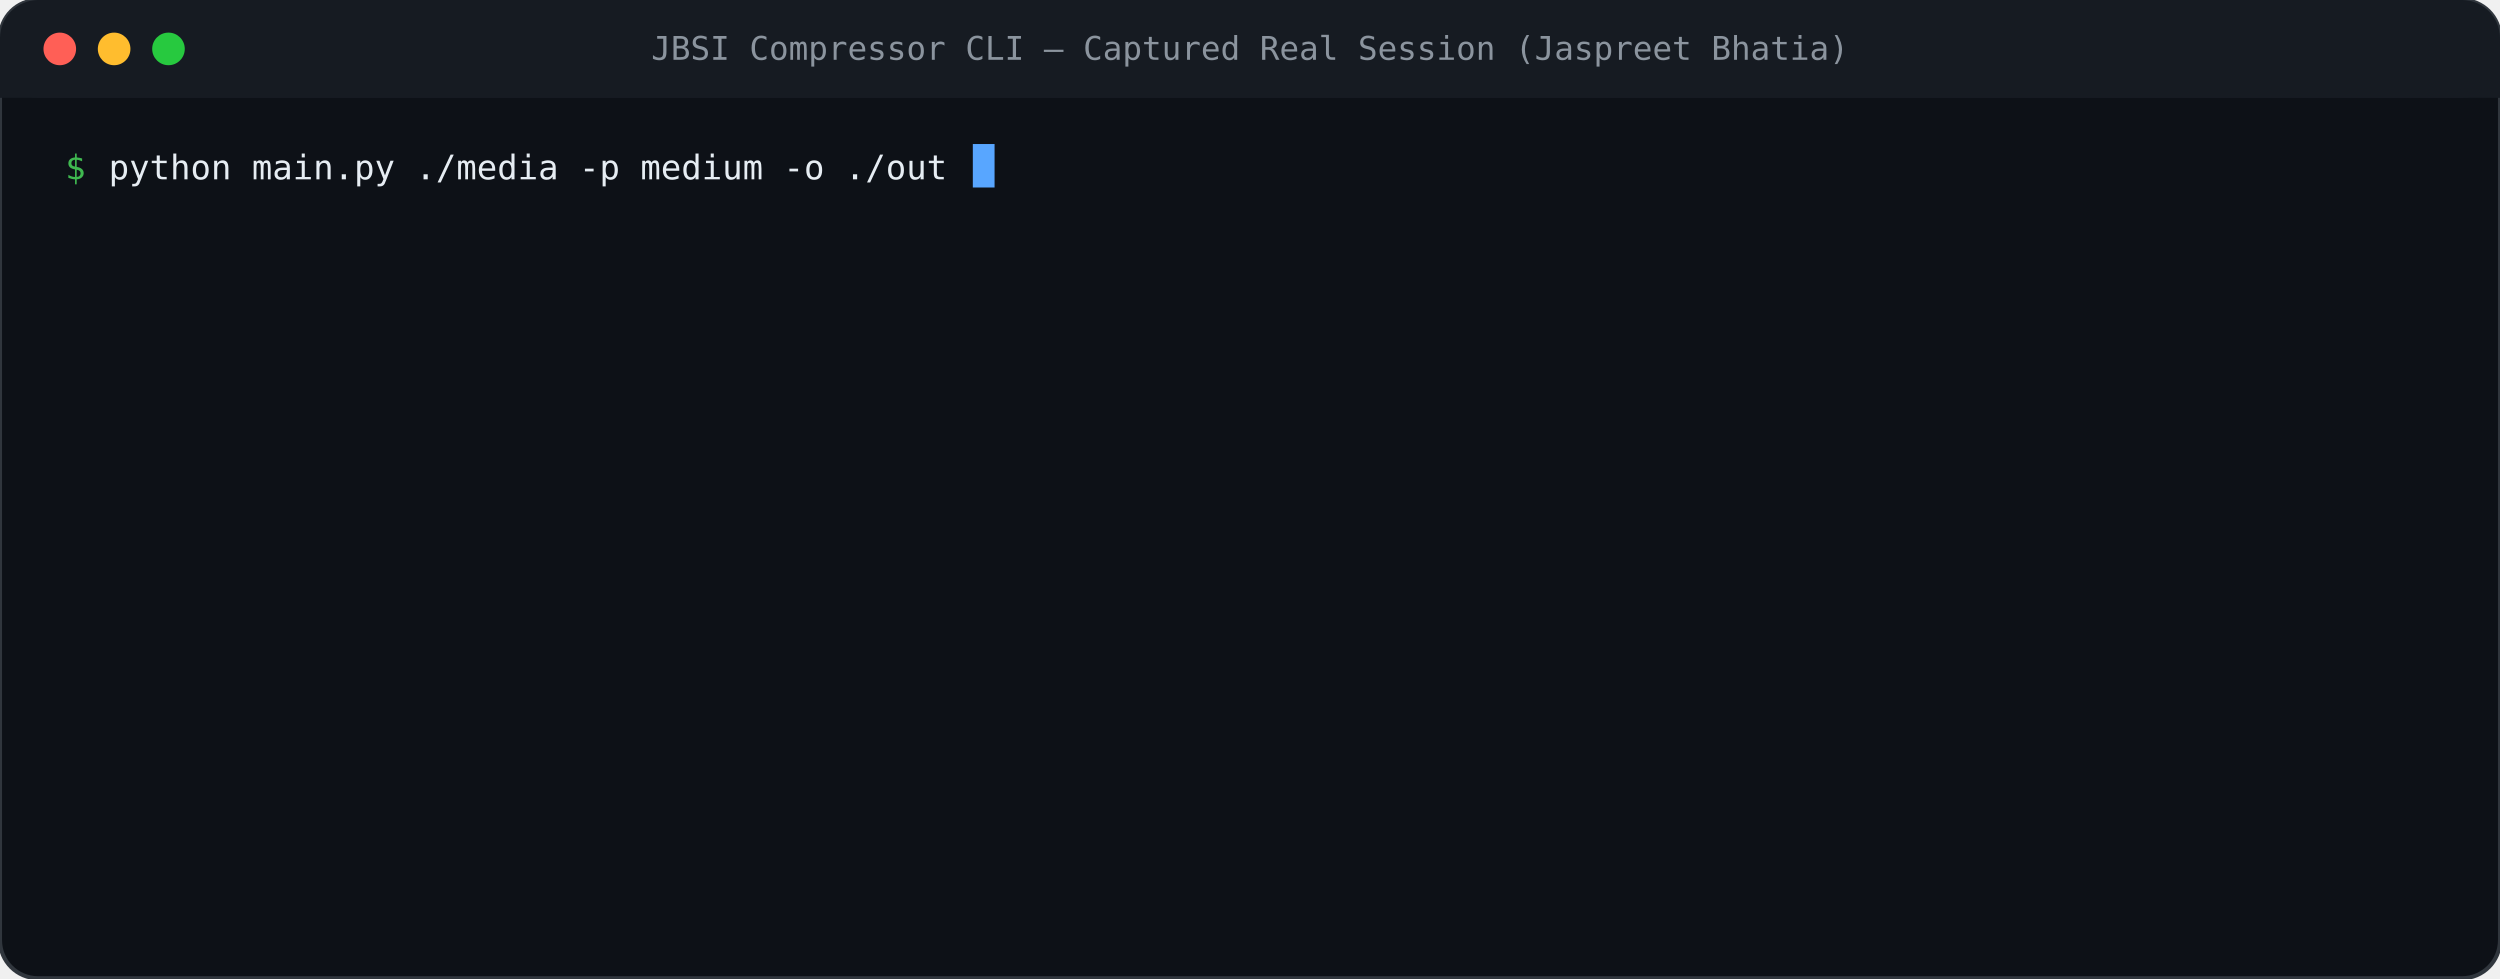
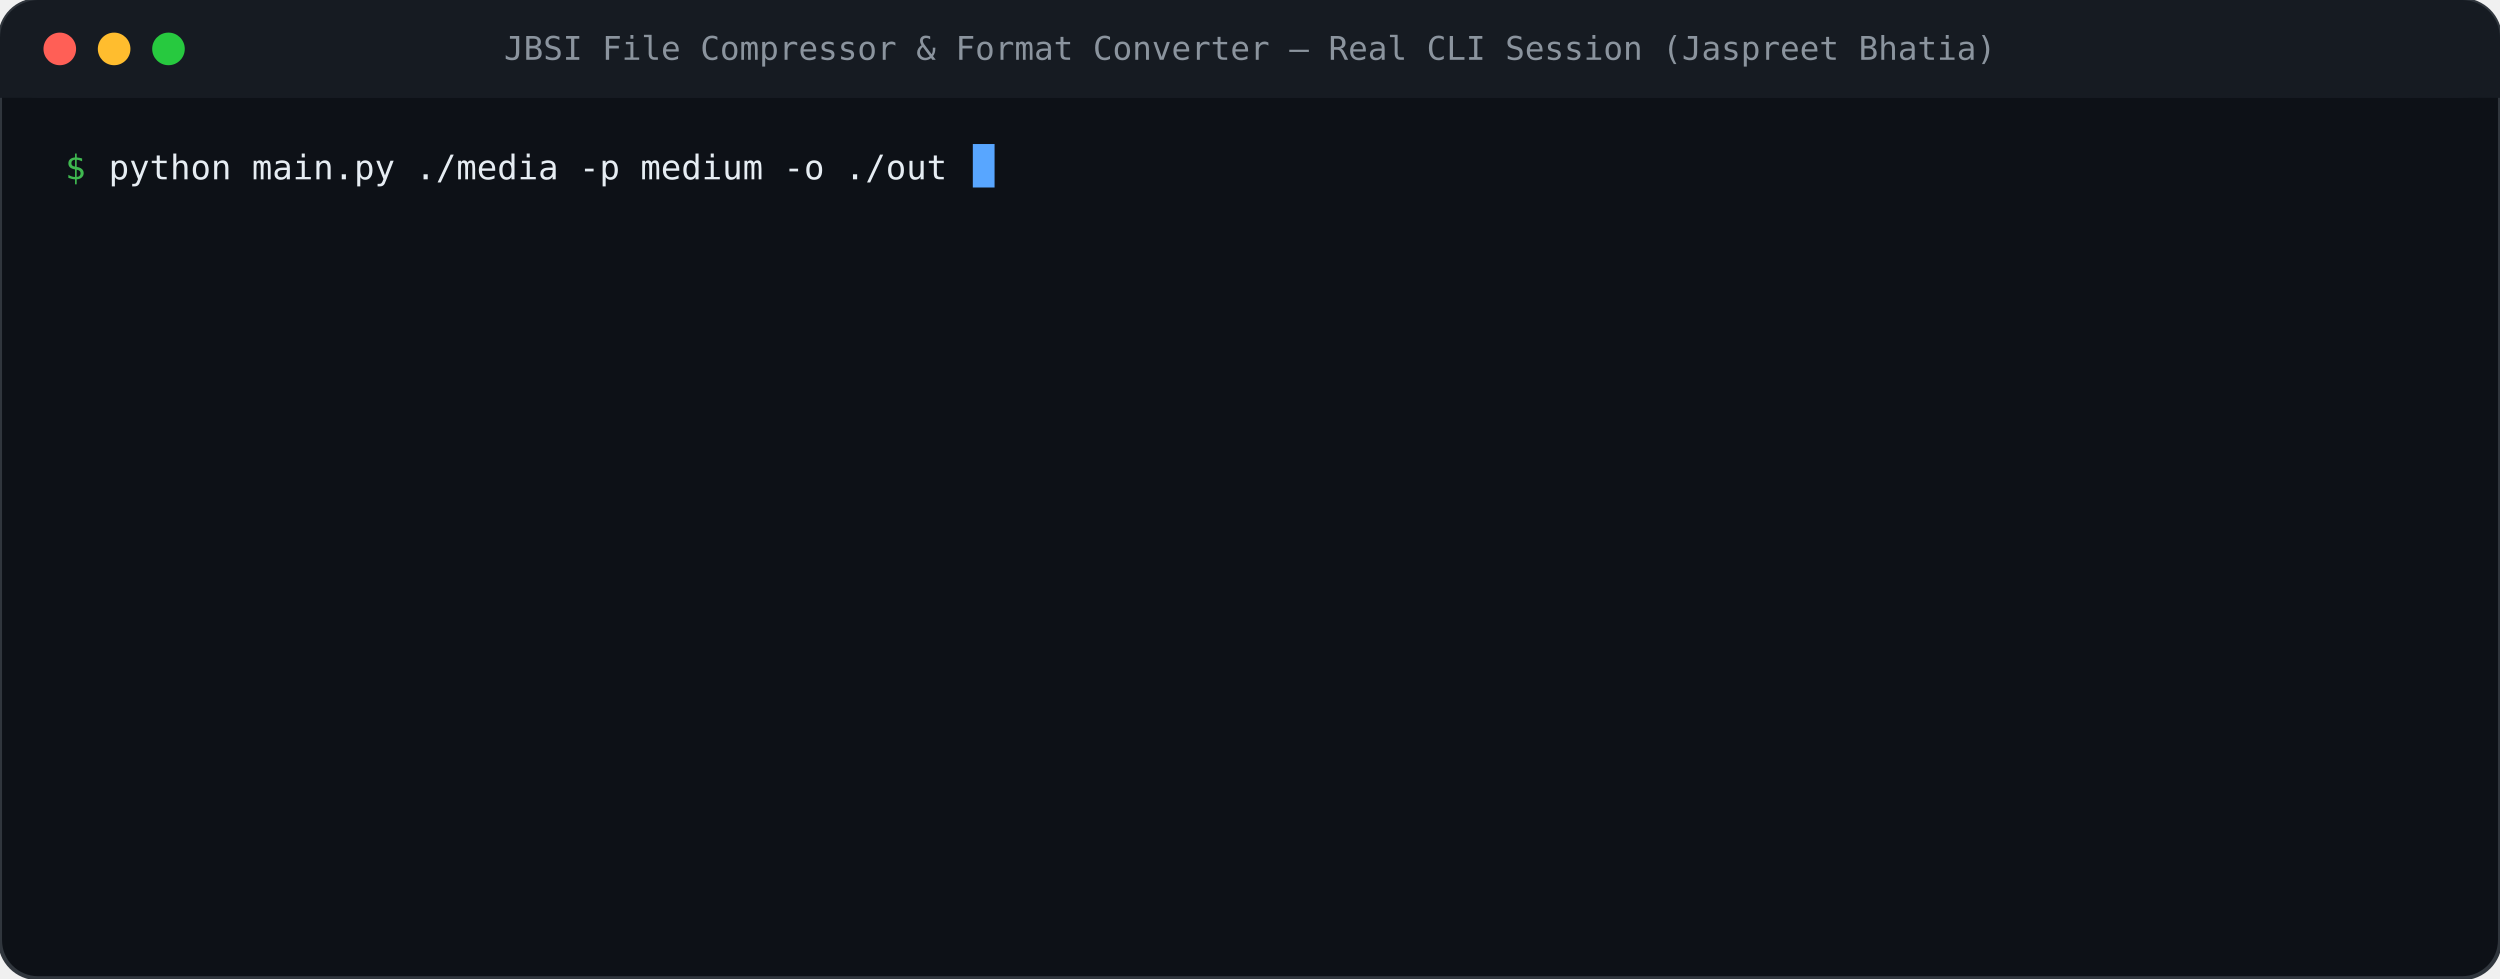
<svg xmlns="http://www.w3.org/2000/svg" viewBox="0 0 920 360" width="920" height="360" role="img" aria-label="Real CLI session recording of JBSI Compressor">
  <rect width="920" height="360" rx="14" fill="#0d1117" stroke="#30363d" stroke-width="1.5" />
  <rect width="920" height="36" rx="14" fill="#161b22" />
  <rect y="20" width="920" height="16" fill="#161b22" />
  <circle cx="22" cy="18" r="6" fill="#ff5f56" />
  <circle cx="42" cy="18" r="6" fill="#ffbd2e" />
  <circle cx="62" cy="18" r="6" fill="#27c93f" />
  <text x="460" y="22" text-anchor="middle" fill="#8b949e" font-family="ui-monospace, SFMono-Regular, Menlo, monospace" font-size="12">
-     JBSI Compressor CLI — Captured Real Session (Jaspreet Bhatia)
+     JBSI File Compressor &amp; Format Converter — Real CLI Session (Jaspreet Bhatia)
  </text>
  <g font-family="ui-monospace, SFMono-Regular, Menlo, monospace" font-size="12.5">
    <text x="24" y="66" fill="#3fb950">$</text>
    <text x="40" y="66" fill="#e6edf3">python main.py ./media -p medium -o ./out</text>
    <rect x="358" y="53" width="8" height="16" fill="#58a6ff">
      <animate attributeName="opacity" values="1;0;1" dur="1s" repeatCount="indefinite" />
    </rect>
    <text x="24" y="96" fill="#58a6ff" opacity="0">
      Compressing voice.wav
      <animate attributeName="opacity" values="0;1;1" keyTimes="0;0.1;1" dur="6.5s" repeatCount="indefinite" />
    </text>
    <rect x="195" y="86" width="330" height="10" rx="5" fill="#21262d" opacity="0">
      <animate attributeName="opacity" values="0;1;1" keyTimes="0;0.1;1" dur="6.5s" repeatCount="indefinite" />
    </rect>
    <rect x="195" y="86" width="0" height="10" rx="5" fill="#d946ef">
      <animate attributeName="width" values="0;330;330" keyTimes="0.12;0.42;1" dur="6.5s" repeatCount="indefinite" />
    </rect>
    <text x="536" y="96" fill="#8b949e" opacity="0">
      6/6
      <animate attributeName="opacity" values="0;1;1" keyTimes="0;0.41;1" dur="6.5s" repeatCount="indefinite" />
    </text>
    <g opacity="0">
      <animate attributeName="opacity" values="0;0;1;1" keyTimes="0;0.45;0.52;1" dur="6.5s" repeatCount="indefinite" />
      <text x="460" y="124" text-anchor="middle" fill="#e6edf3" font-weight="700">Compression Summary</text>
      <rect x="24" y="132" width="872" height="24" rx="4" fill="#1f6feb" />
      <text x="36" y="149" fill="#ffffff" font-weight="700">File</text>
      <text x="175" y="149" fill="#ffffff" font-weight="700">Original</text>
      <text x="295" y="149" fill="#ffffff" font-weight="700">Compressed</text>
      <text x="430" y="149" fill="#ffffff" font-weight="700">Saved</text>
      <text x="640" y="149" fill="#ffffff" font-weight="700">Engine</text>
      <text x="36" y="178" fill="#79c0ff">font.ttf</text>
      <text x="175" y="178" fill="#e6edf3">5.95 MB</text>
      <text x="295" y="178" fill="#e6edf3">2.91 MB</text>
      <text x="430" y="178" fill="#3fb950">3.03 MB (-51.0%)</text>
      <text x="640" y="178" fill="#8b949e">fonttools/woff2</text>
      <text x="36" y="202" fill="#79c0ff">logo.svg</text>
      <text x="175" y="202" fill="#e6edf3">367 B</text>
      <text x="295" y="202" fill="#e6edf3">166 B</text>
      <text x="430" y="202" fill="#3fb950">201 B (-54.8%)</text>
      <text x="640" y="202" fill="#8b949e">scour/medium</text>
      <text x="36" y="226" fill="#79c0ff">photo.heic</text>
      <text x="175" y="226" fill="#e6edf3">505.08 KB</text>
      <text x="295" y="226" fill="#e6edf3">396.33 KB</text>
      <text x="430" y="226" fill="#3fb950">108.75 KB (-21.5%)</text>
      <text x="640" y="226" fill="#8b949e">pillow/heic</text>
      <text x="36" y="250" fill="#79c0ff">report.pdf</text>
      <text x="175" y="250" fill="#e6edf3">1.00 MB</text>
      <text x="295" y="250" fill="#e6edf3">172.31 KB</text>
      <text x="430" y="250" fill="#3fb950">856.58 KB (-83.3%)</text>
      <text x="640" y="250" fill="#8b949e">ghostscript (/ebook, 150dpi)</text>
      <text x="36" y="274" fill="#79c0ff">slides.pptx</text>
      <text x="175" y="274" fill="#e6edf3">1.00 MB</text>
      <text x="295" y="274" fill="#e6edf3">1.00 MB</text>
      <text x="430" y="274" fill="#d29922">kept original</text>
      <text x="640" y="274" fill="#8b949e">kept original (already optimal)</text>
      <text x="36" y="298" fill="#79c0ff">voice.wav</text>
      <text x="175" y="298" fill="#e6edf3">86.18 KB</text>
      <text x="295" y="298" fill="#e6edf3">32.69 KB</text>
      <text x="430" y="298" fill="#3fb950">53.48 KB (-62.1%)</text>
      <text x="640" y="298" fill="#8b949e">ffmpeg/libmp3lame (128kbps)</text>
      <text x="24" y="334" fill="#3fb950" font-weight="700">Done:</text>
      <text x="68" y="334" fill="#e6edf3">6 item(s) | 8.53 MB -&gt; 4.50 MB (4.03 MB saved, 47.2%)</text>
    </g>
  </g>
</svg>
